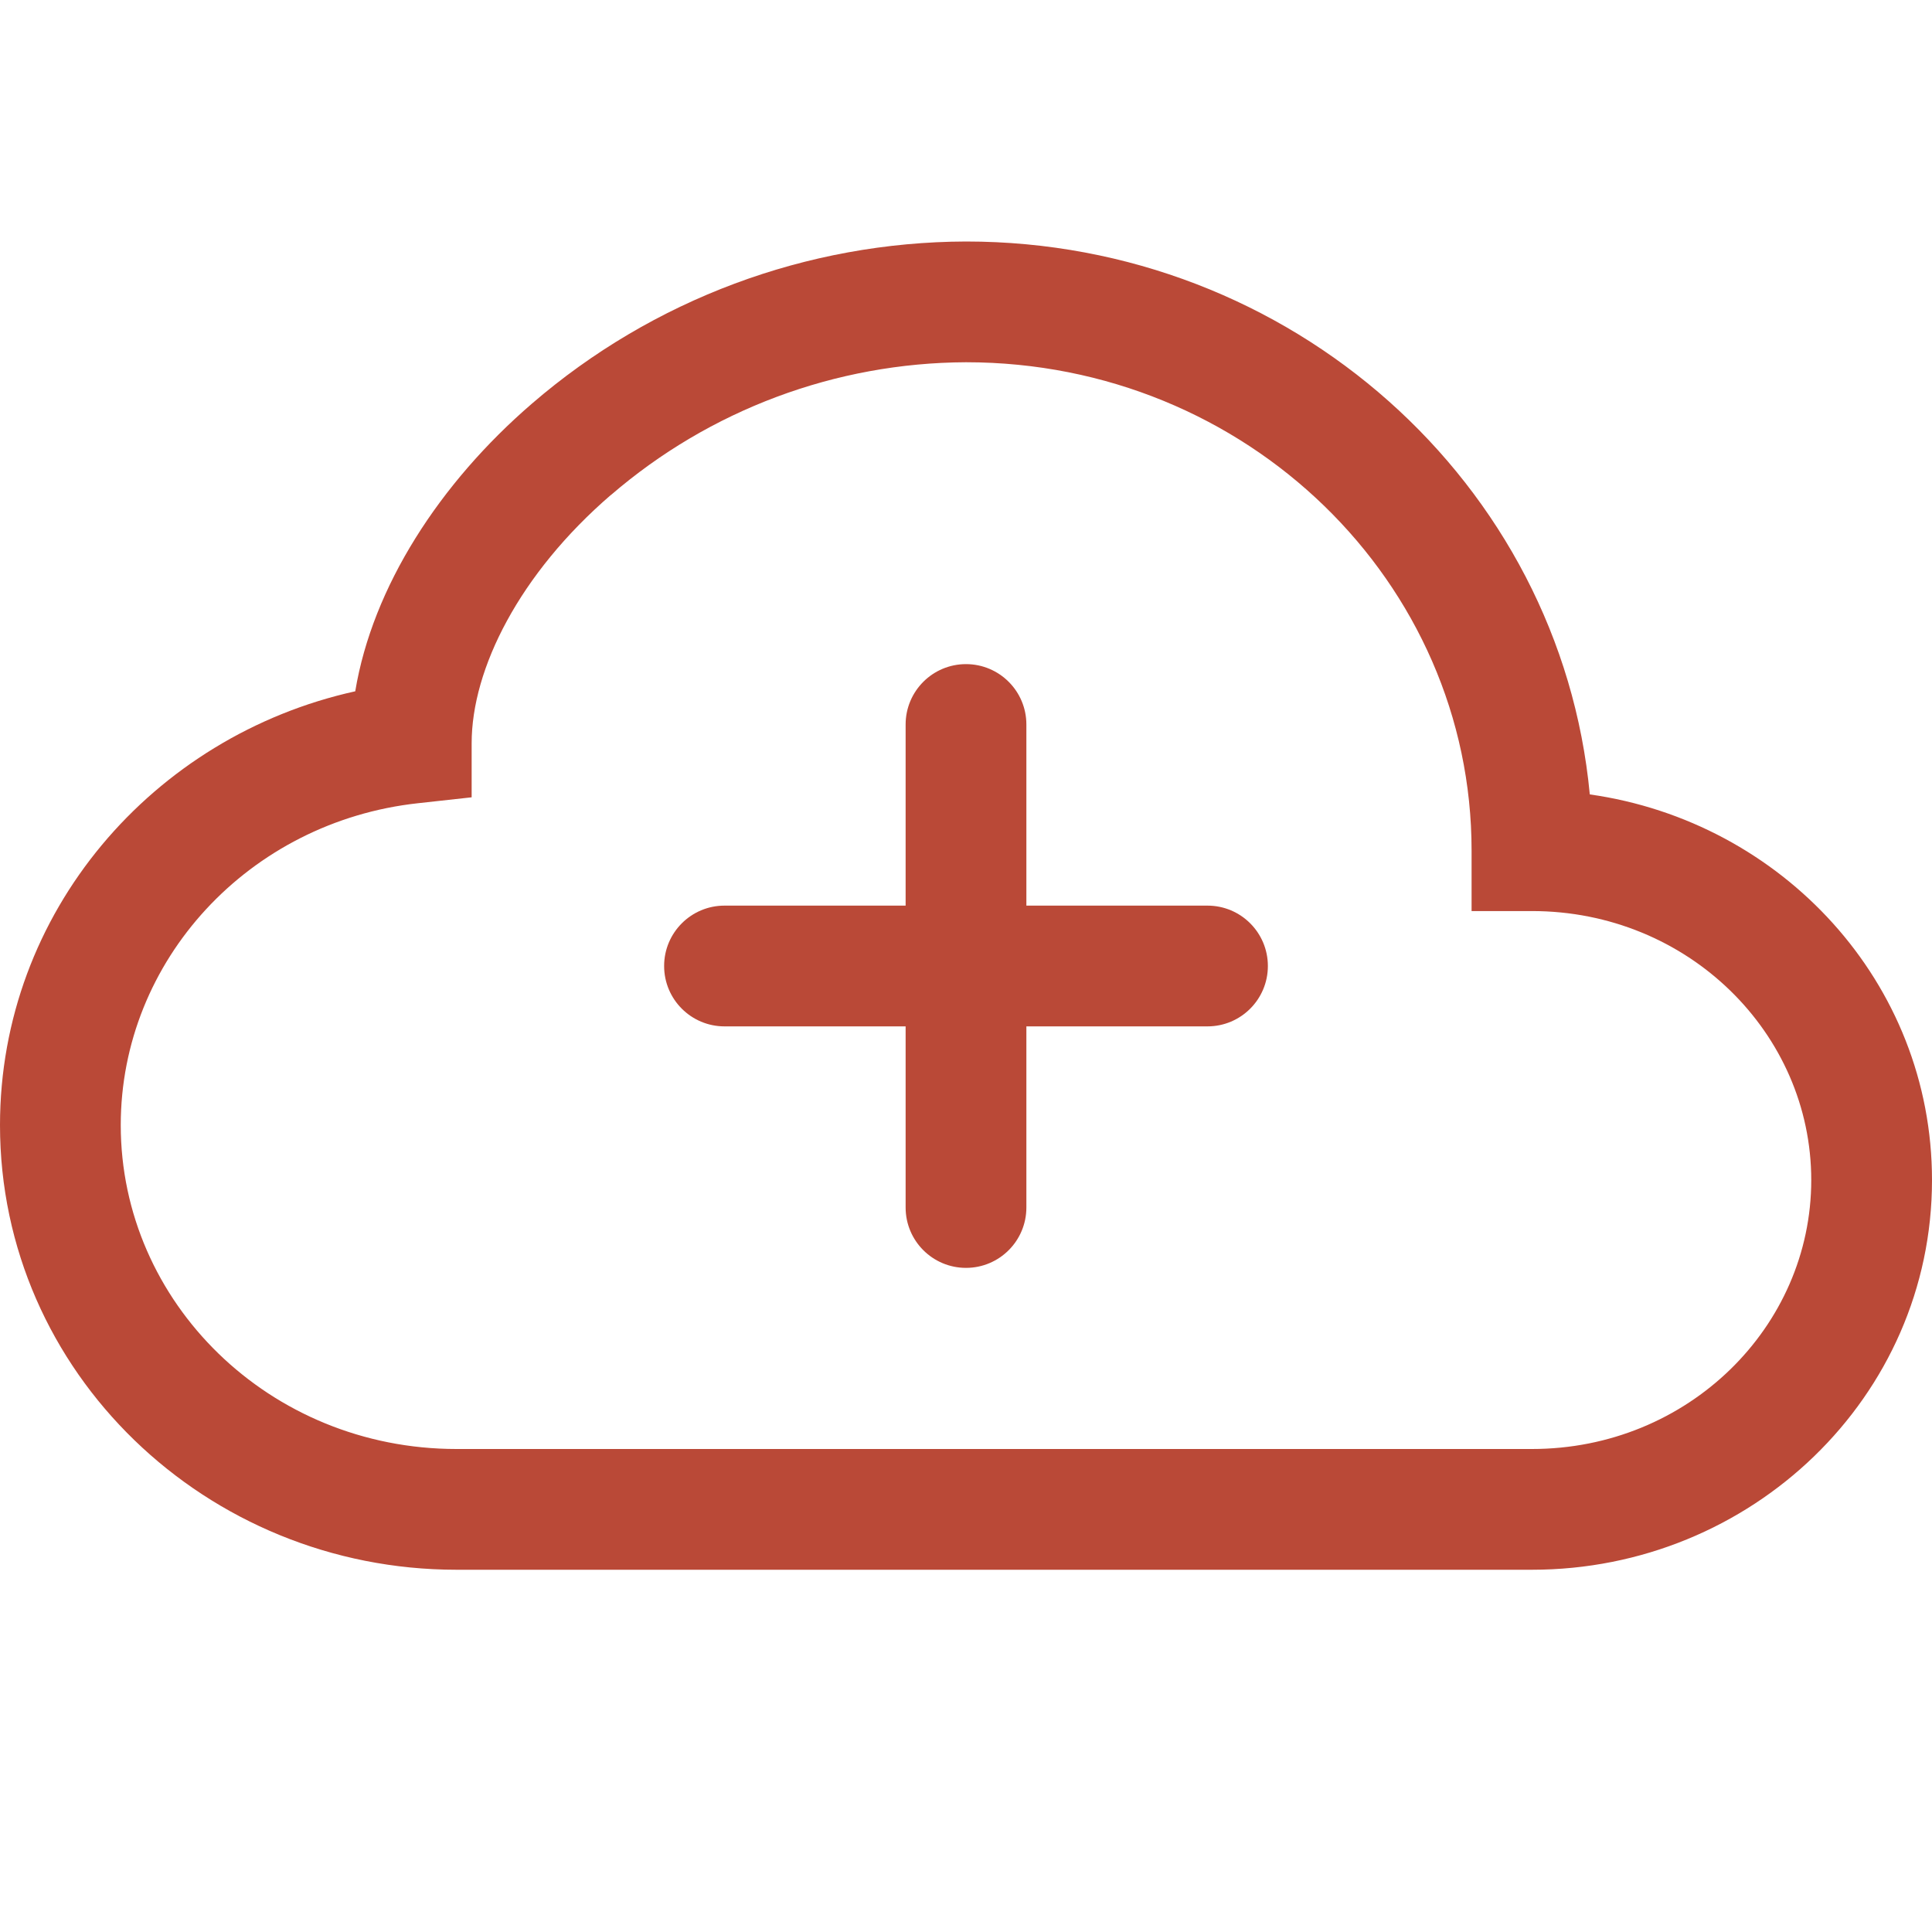
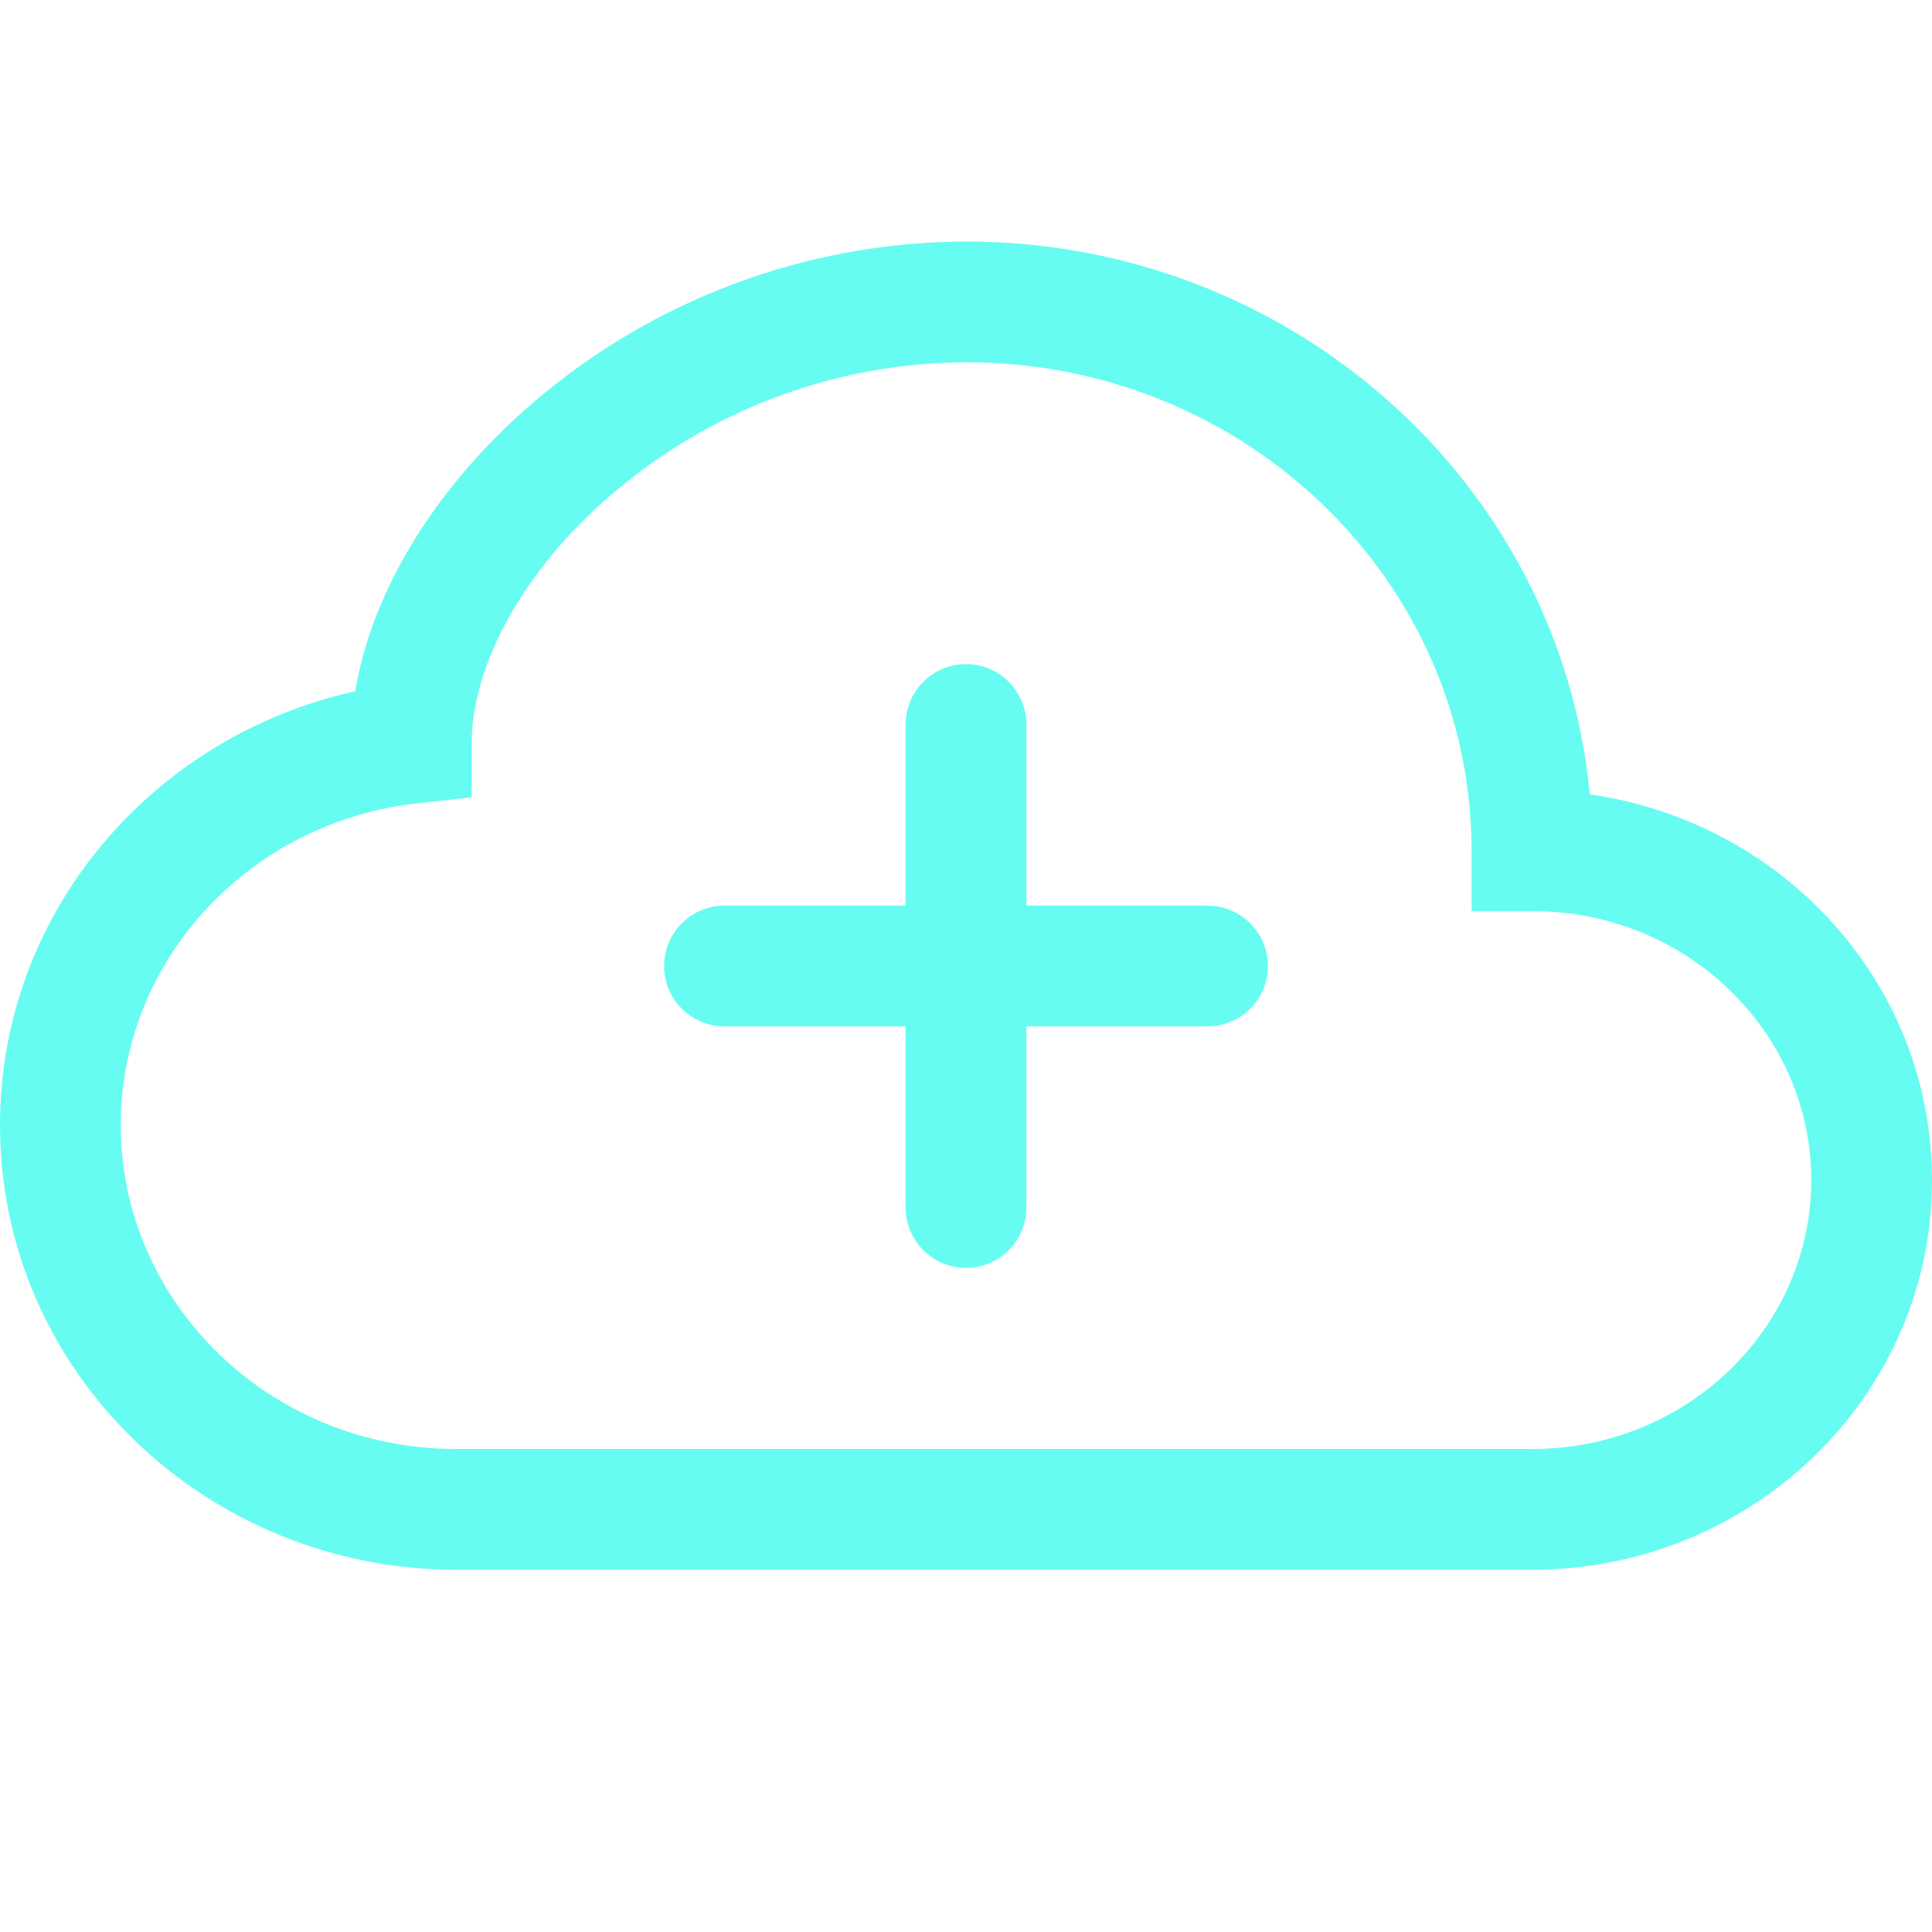
- <svg xmlns="http://www.w3.org/2000/svg" width="35" height="35" fill="currentColor" color="#BA4937" class="bi bi-cloud-plus" viewBox="0 0 16 16">
+ <svg xmlns="http://www.w3.org/2000/svg" width="35" height="35" fill="currentColor" color="#66fcf1" class="bi bi-cloud-plus" viewBox="0 0 16 16">
  <path fill-rule="evenodd" d="M8 5.5a.5.5 0 0 1 .5.5v1.5H10a.5.5 0 0 1 0 1H8.5V10a.5.5 0 0 1-1 0V8.5H6a.5.5 0 0 1 0-1h1.5V6a.5.5 0 0 1 .5-.5z" />
  <path d="M4.406 3.342A5.53 5.53 0 0 1 8 2c2.69 0 4.923 2 5.166 4.579C14.758 6.804 16 8.137 16 9.773 16 11.569 14.502 13 12.687 13H3.781C1.708 13 0 11.366 0 9.318c0-1.763 1.266-3.223 2.942-3.593.143-.863.698-1.723 1.464-2.383zm.653.757c-.757.653-1.153 1.44-1.153 2.056v.448l-.445.049C2.064 6.805 1 7.952 1 9.318 1 10.785 2.23 12 3.781 12h8.906C13.98 12 15 10.988 15 9.773c0-1.216-1.02-2.228-2.313-2.228h-.5v-.5C12.188 4.825 10.328 3 8 3a4.53 4.53 0 0 0-2.941 1.1z" />
</svg>
